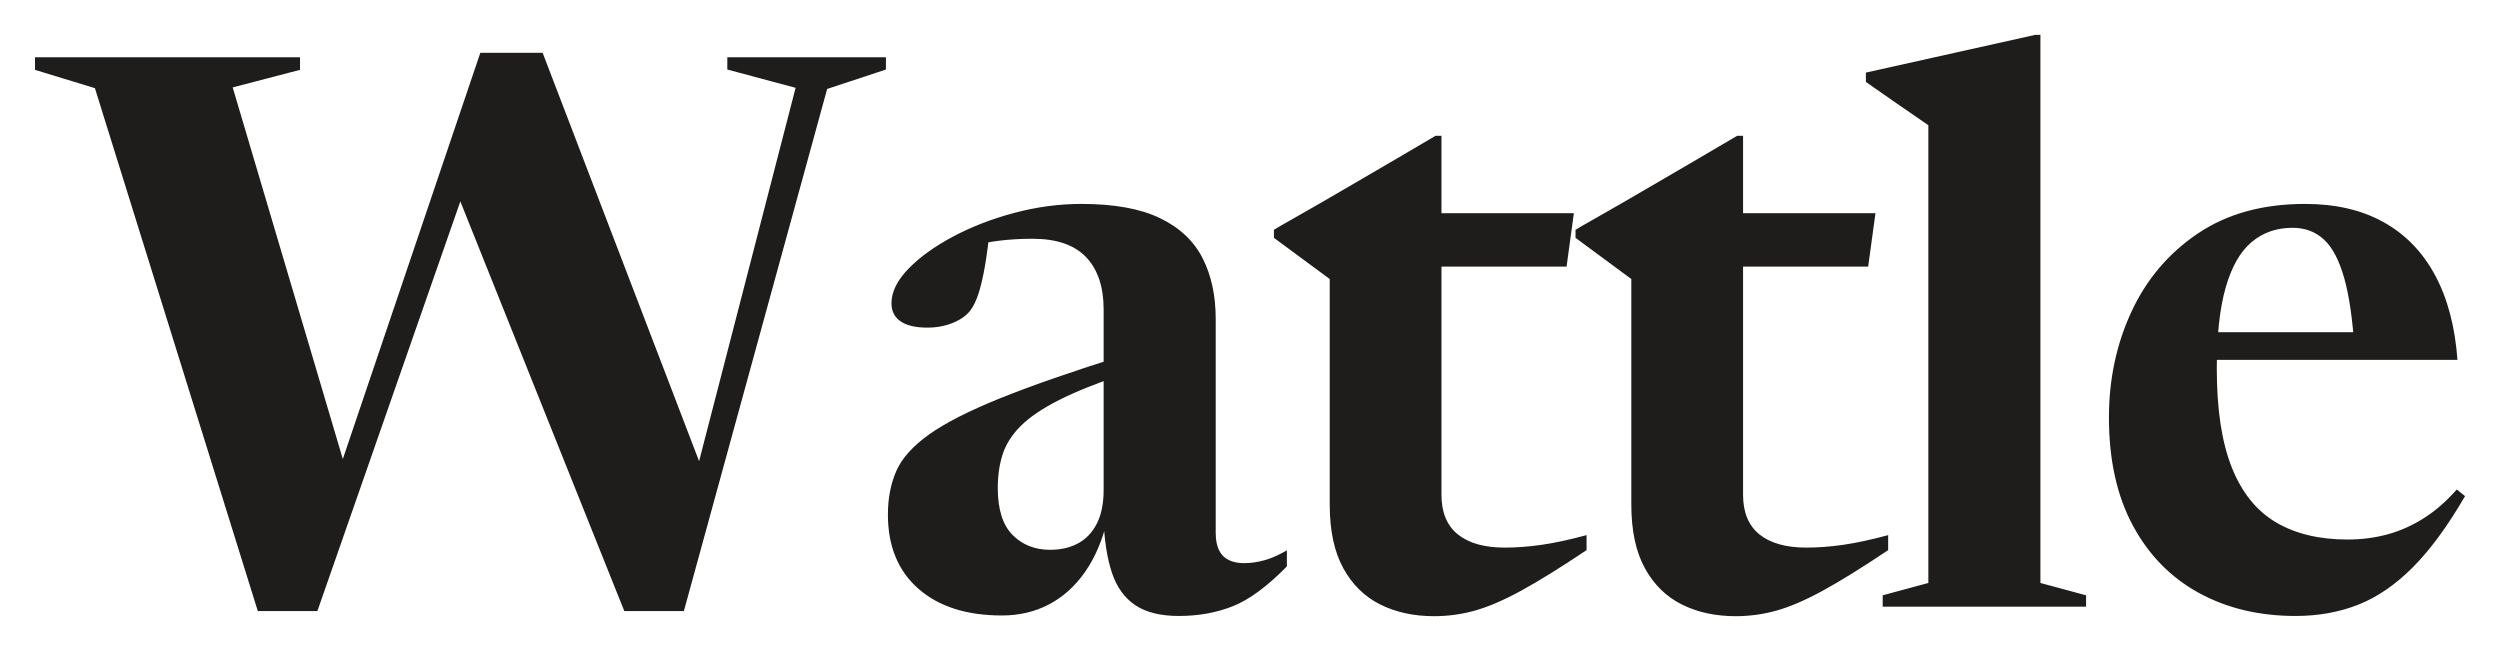
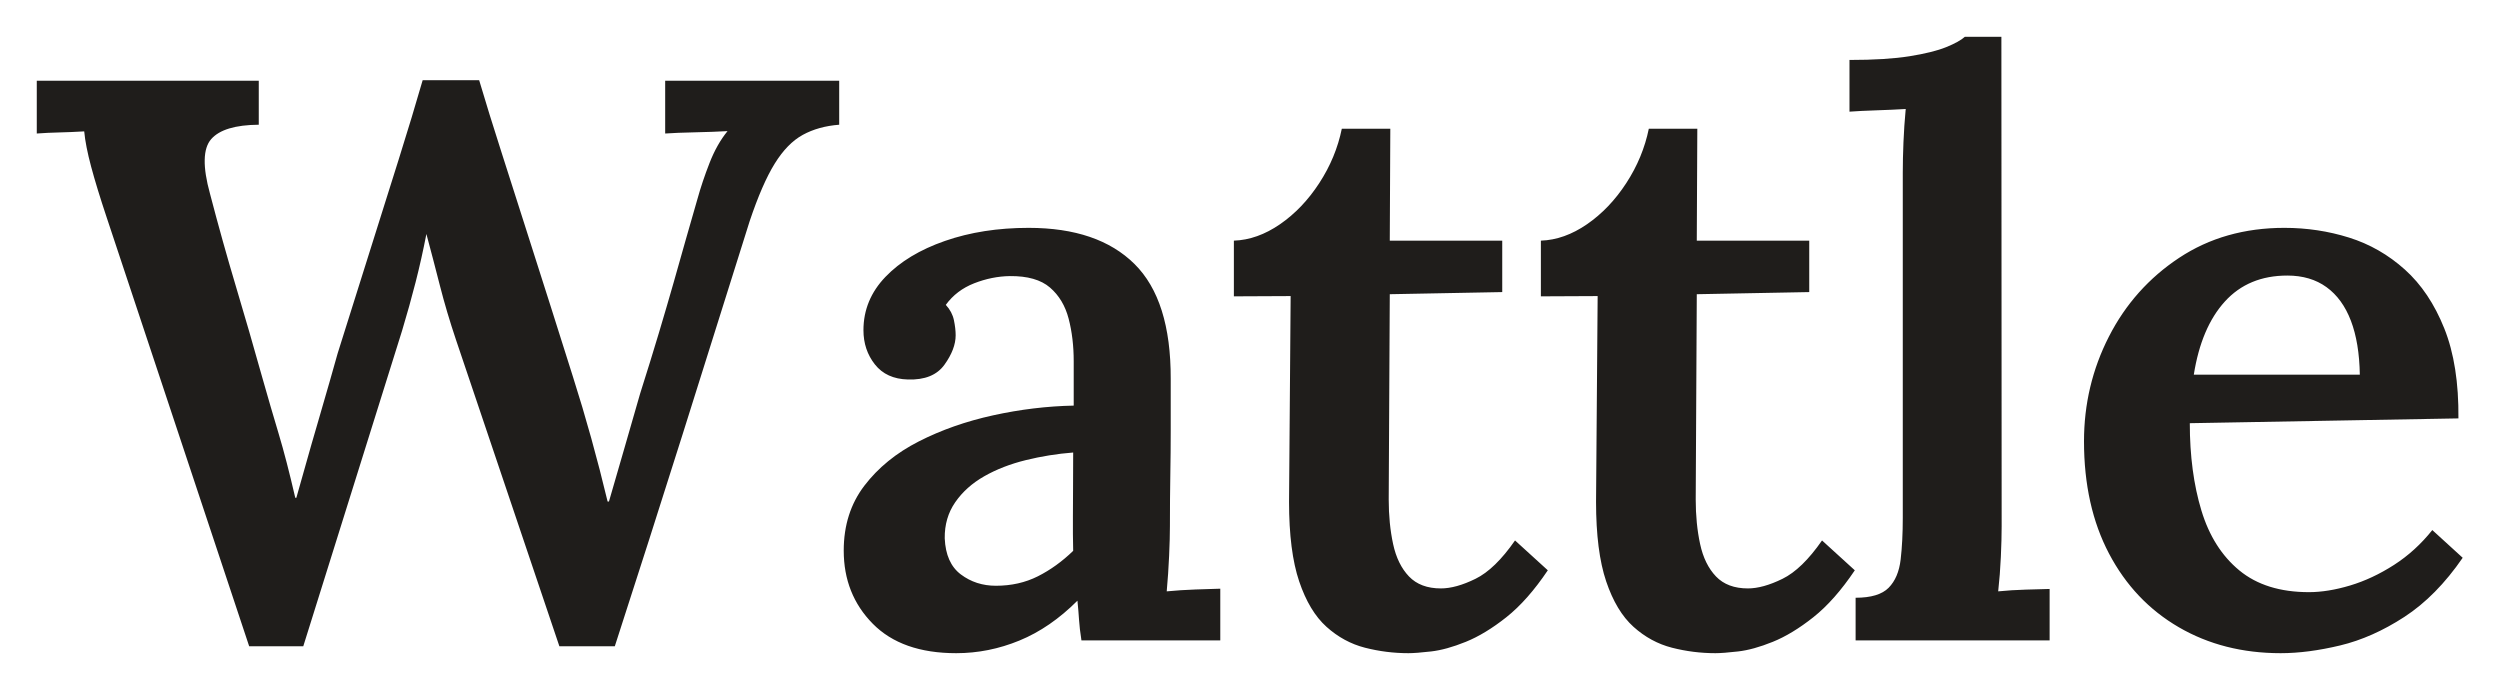
- <svg xmlns="http://www.w3.org/2000/svg" viewBox="-126 -1579 6507 1695" role="img" aria-label="Wattle">
-   <path fill="#1F1D1B" d="M1105.673 -1150.765 700.059 11.52H545.032L121.064 -1349.52L-34.936 -1397.184V-1430.0H654.867V-1397.184L479.652 -1351.52L791.603 -298.81L717.13 -239.024L1124.178 -1441.52H1286.389L1726.764 -292.026L1669.228 -284.393L1944.787 -1350.456L1767.083 -1398.032V-1430.0H2179.899V-1398.032L2026.899 -1347.456L1653.98 11.52H1498.953L1043.938 -1125.325Z M2799.831 -654.552 2802.351 -606.616Q2696.544 -571.096 2631.093 -538.092Q2565.641 -505.088 2531.09 -470.6Q2496.538 -436.112 2483.778 -396.777Q2471.018 -357.441 2471.018 -308.681Q2471.018 -225.649 2509.358 -186.813Q2547.697 -147.977 2606.977 -147.977Q2649.289 -147.977 2680.416 -164.965Q2711.544 -181.953 2729.048 -216.549Q2746.552 -251.144 2746.552 -304.392V-773.568Q2746.552 -861.728 2700.928 -909.64Q2655.304 -957.552 2561.632 -957.552Q2515.176 -957.552 2473.52 -952.384Q2431.865 -947.216 2405.561 -937.456L2451.353 -990.176Q2445.384 -932.4 2438.036 -889.084Q2430.688 -845.768 2421.4 -816.524Q2412.112 -787.28 2399.536 -770.856Q2384.416 -751.04 2354.1 -738.647Q2323.784 -726.255 2288.152 -726.255Q2241.552 -726.255 2217.932 -742.663Q2194.312 -759.071 2194.312 -789.647Q2194.312 -833.768 2238.128 -879.084Q2281.944 -924.4 2353.924 -962.852Q2425.904 -1001.304 2513.609 -1024.772Q2601.313 -1048.24 2688.666 -1048.24Q2816.082 -1048.24 2892.774 -1011.424Q2969.466 -974.608 3003.858 -907.476Q3038.251 -840.344 3038.251 -748.895V-191.936Q3038.251 -164.024 3047.055 -146.568Q3055.858 -129.112 3072.526 -121.172Q3089.194 -113.232 3111.074 -113.232Q3139.138 -113.232 3166.702 -121.264Q3194.266 -129.296 3223.482 -146.664V-104.824Q3147.362 -27.0 3083.365 -1.38Q3019.369 24.24 2941.985 24.24Q2871.112 24.24 2829.056 -3.744Q2787.0 -31.728 2768.048 -88.512Q2749.096 -145.296 2746.096 -231.409L2755.88 -225.049Q2736.76 -145.36 2697.912 -89.984Q2659.064 -34.608 2604.216 -5.82Q2549.368 22.968 2481.824 22.968Q2343.831 22.968 2264.435 -46.636Q2185.04 -116.24 2185.04 -239.696Q2185.04 -303.152 2206.904 -353.016Q2228.768 -402.88 2291.995 -448.032Q2355.223 -493.184 2477.451 -542.488Q2599.679 -591.792 2799.831 -654.552Z M3625.851 -291.257Q3625.851 -222.345 3668.535 -188.025Q3711.219 -153.705 3790.611 -153.705Q3835.883 -153.705 3886.003 -160.857Q3936.123 -168.009 4003.515 -186.161V-147.137Q3902.459 -79.416 3834.358 -42.132Q3766.258 -4.848 3713.81 9.984Q3661.362 24.816 3606.609 24.816Q3527.561 24.816 3466.46 -5.636Q3405.36 -36.088 3370.18 -100.296Q3335.0 -164.505 3335.0 -265.561V-852.751L3189.768 -960.008V-980.792Q3200.616 -987.792 3231.64 -1005.168Q3262.664 -1022.544 3306.489 -1047.964Q3350.313 -1073.384 3401.849 -1103.381Q3453.386 -1133.377 3507.318 -1164.965Q3561.251 -1196.553 3610.491 -1225.553H3625.851V-993.512ZM3516.786 -885.047V-1024.0H3970.427L3951.459 -885.047Z M4410.851 -291.257Q4410.851 -222.345 4453.535 -188.025Q4496.219 -153.705 4575.611 -153.705Q4620.883 -153.705 4671.003 -160.857Q4721.123 -168.009 4788.515 -186.161V-147.137Q4687.459 -79.416 4619.358 -42.132Q4551.258 -4.848 4498.81 9.984Q4446.362 24.816 4391.609 24.816Q4312.561 24.816 4251.46 -5.636Q4190.36 -36.088 4155.18 -100.296Q4120.0 -164.505 4120.0 -265.561V-852.751L3974.768 -960.008V-980.792Q3985.616 -987.792 4016.64 -1005.168Q4047.664 -1022.544 4091.489 -1047.964Q4135.313 -1073.384 4186.849 -1103.381Q4238.386 -1133.377 4292.318 -1164.965Q4346.251 -1196.553 4395.491 -1225.553H4410.851V-993.512ZM4301.786 -885.047V-1024.0H4755.427L4736.459 -885.047Z M5184.802 -61.664 5303.634 -29.544V0.0H4774.272V-29.544L4893.103 -61.664V-1253.094Q4880.103 -1262.062 4856.815 -1278.075Q4833.527 -1294.087 4801.527 -1316.219Q4769.527 -1338.351 4730.527 -1365.679V-1390.04L5171.05 -1488.24H5184.802V-1295.584Z M5873.505 -1048.24Q5992.921 -1048.24 6078.129 -1000.712Q6163.337 -953.184 6212.093 -862.536Q6260.849 -771.888 6270.273 -642.375H5598.097V-714.368H6133.137L6002.559 -668.008Q5995.103 -785.76 5975.54 -855.184Q5955.976 -924.608 5922.956 -955.352Q5889.936 -986.096 5840.96 -986.096Q5778.617 -986.096 5734.397 -948.848Q5690.178 -911.6 5667.022 -830.793Q5643.866 -749.985 5643.866 -619.169Q5643.866 -460.225 5682.914 -362.297Q5721.962 -264.369 5797.754 -219.549Q5873.545 -174.729 5984.065 -174.729Q6038.641 -174.729 6087.825 -188.033Q6137.009 -201.337 6182.449 -230.065Q6227.889 -258.793 6268.521 -305.065L6290.033 -287.705Q6222.521 -171.321 6154.721 -103.068Q6086.921 -34.816 6012.485 -5.288Q5938.049 24.24 5848.992 24.24Q5706.696 24.24 5596.896 -35.956Q5487.096 -96.152 5425.112 -211.712Q5363.128 -327.272 5363.128 -492.304Q5363.128 -641.728 5421.96 -768.212Q5480.792 -894.696 5594.864 -971.468Q5708.936 -1048.24 5873.505 -1048.24Z" />
+ <svg xmlns="http://www.w3.org/2000/svg" viewBox="-35 -801 3127 864" role="img" aria-label="Wattle">
+   <path fill="#1F1D1B" d="M276.666 7.333 98.333 -529.334Q86 -566.333 79 -592.5Q72 -618.666 70.334 -636.666Q53 -635.666 38.667 -635.333Q24.333 -634.999 11 -633.999V-700.0H288.668V-644.999Q244.668 -644.666 229.168 -627Q213.668 -609.333 227.668 -558.667Q243.335 -498.667 260.001 -443Q276.668 -387.333 293.001 -329Q303.668 -291.334 313.501 -258.667Q323.334 -226.001 334.334 -178.334H335.667Q340 -193.334 347.167 -219.001Q354.334 -244.668 362.667 -273.001Q371.001 -301.335 377.667 -324.835Q384.334 -348.335 387.334 -359.002Q407.334 -422.668 426.834 -484.501Q446.333 -546.333 463.667 -601.5Q481 -656.666 493.667 -700.667H564.334Q576.668 -659 592.001 -611.333Q607.334 -563.667 623.001 -514.333Q638.668 -465 653.834 -417.667Q669.001 -370.334 681.668 -329.667Q693.668 -292 704.501 -253.001Q715.334 -214.001 725 -173.668H726.667Q735.667 -204.668 745.5 -238.668Q755.334 -272.668 765.667 -308.668Q779.0 -350.667 789.166 -384.666Q799.333 -418.666 807.5 -447.332Q815.666 -475.999 822.833 -501.499Q829.999 -526.999 837.333 -551.999Q843.333 -573.666 852.499 -597.166Q861.666 -620.666 875 -636.999Q857.666 -635.999 834.333 -635.499Q811 -634.999 797 -633.999V-700.0H1014.667V-644.999Q988.667 -642.999 969.167 -632.333Q949.667 -621.666 934 -596.333Q918.334 -571 902.667 -524.333Q860.667 -390.334 818.834 -257.834Q777.001 -125.333 734.001 7.333H664.666L535.334 -375.999Q523.667 -410.665 515.167 -443.999Q506.667 -477.333 498.334 -508.333Q492.334 -477.333 484.834 -447.999Q477.334 -418.666 468 -387.666L344.334 7.333Z M1317.666 0.0Q1315.333 -15 1314.666 -25.667Q1313.999 -36.333 1312.666 -49.666Q1278.666 -15.666 1240.166 0.167Q1201.666 16.0 1161 16.0Q1093 16.0 1056.667 -20.833Q1020.333 -57.667 1020.333 -112.334Q1020.333 -159.667 1046.167 -193.5Q1072 -227.334 1114.166 -248.834Q1156.333 -270.334 1207.166 -281.5Q1257.999 -292.667 1307.999 -293.667V-349Q1307.999 -378 1301.666 -402.333Q1295.333 -426.666 1278.333 -441.333Q1261.333 -455.999 1228 -455.666Q1205.667 -455.333 1183.5 -446.666Q1161.334 -437.999 1148.001 -419.666Q1156.001 -411 1158.167 -400.5Q1160.334 -390 1160.334 -381.666Q1160.334 -364.333 1146.334 -344.833Q1132.334 -325.333 1100.667 -326.333Q1073.667 -326.999 1059.333 -345.166Q1045 -363.333 1045 -388Q1045 -426 1072.5 -454.667Q1100 -483.333 1147 -499.667Q1194.0 -516 1251.667 -516.0Q1338.333 -516.0 1384 -470.833Q1429.667 -425.667 1429.334 -327Q1429.334 -292 1429.334 -263.5Q1429.334 -235 1428.834 -206.501Q1428.334 -178.001 1428.334 -142.668Q1428.334 -128.001 1427.334 -105.668Q1426.334 -83.334 1424.334 -61.334Q1441.667 -63.001 1460.167 -63.667Q1478.667 -64.334 1491.334 -64.667V0.0ZM1307.333 -235Q1277.333 -232.666 1248.166 -225.5Q1219.0 -218.333 1196.167 -205.333Q1173.334 -192.333 1159.834 -172.833Q1146.334 -153.333 1146.668 -127.667Q1148.001 -96.667 1166.834 -82.501Q1185.667 -68.334 1210.667 -68.334Q1239.667 -68.334 1263.167 -80.167Q1286.666 -92.001 1307.333 -112Q1306.999 -122.334 1306.999 -133Q1306.999 -143.667 1306.999 -155Q1306.999 -168.667 1307.166 -190Q1307.333 -211.333 1307.333 -235Z M1726.667 16.0Q1699.0 16 1672.333 9.167Q1645.667 2.333 1624.166 -17Q1602.666 -36.333 1590 -73.833Q1577.333 -111.333 1577.333 -173.333L1579.333 -430.666L1508.333 -430.333V-500.0Q1537.667 -501.0 1566 -520.5Q1594.333 -540 1615.167 -572Q1636 -604 1643.333 -640.0H1704.001L1703.334 -500.0H1844.0V-435.666L1703.334 -432.999L1702.001 -176.333Q1702.001 -146 1707.501 -120.5Q1713.001 -95.001 1727.334 -80.001Q1741.667 -65.001 1767.334 -65.001Q1786 -65.001 1810.5 -77.001Q1835 -89 1860 -125.001L1901.001 -87.667Q1875.667 -50 1849.167 -29Q1822.667 -8.0 1798.334 1.833Q1774 11.667 1755 13.833Q1736 16.0 1726.667 16.0Z M2110.667 16.0Q2083.0 16 2056.333 9.167Q2029.667 2.333 2008.166 -17Q1986.666 -36.333 1974 -73.833Q1961.333 -111.333 1961.333 -173.333L1963.333 -430.666L1892.333 -430.333V-500.0Q1921.667 -501.0 1950 -520.5Q1978.333 -540 1999.167 -572Q2020 -604 2027.333 -640.0H2088.001L2087.334 -500.0H2228.0V-435.666L2087.334 -432.999L2086.001 -176.333Q2086.001 -146 2091.501 -120.5Q2097.001 -95.001 2111.334 -80.001Q2125.667 -65.001 2151.334 -65.001Q2170 -65.001 2194.5 -77.001Q2219 -89 2244 -125.001L2285.001 -87.667Q2259.667 -50 2233.167 -29Q2206.667 -8.0 2182.334 1.833Q2158 11.667 2139 13.833Q2120 16.0 2110.667 16.0Z M2286 -53.334Q2315 -53.334 2327.333 -65.834Q2339.666 -78.334 2342.333 -101.167Q2345 -124 2345 -153.333V-584.999Q2345 -602.332 2345.833 -622.832Q2346.667 -643.333 2348.667 -664.666Q2332 -663.666 2311.833 -662.999Q2291.666 -662.333 2278.333 -661.333V-726Q2324.333 -726 2353.5 -730.667Q2382.667 -735.333 2399.167 -742.0Q2415.667 -748.667 2422.667 -755.0H2468.334L2468.668 -142.668Q2468.668 -126.668 2467.668 -104.501Q2466.668 -82.334 2464.334 -61.334Q2481.001 -63.001 2498.834 -63.501Q2516.668 -64.001 2528.668 -64.334V0.0H2286Z M2817.667 16.0Q2746 16.0 2690.166 -16.5Q2634.333 -49.0 2603 -108.5Q2571.666 -168.0 2571.666 -249.0Q2571.666 -319.0 2602.833 -380.0Q2634 -441.0 2690.666 -478.5Q2747.333 -516.0 2822.333 -516.0Q2864.333 -516.0 2903.166 -503.833Q2942 -491.667 2973 -463.833Q3004 -436 3022.333 -390.167Q3040.667 -344.333 3040 -277.666L2704.001 -271.666Q2704.001 -210.333 2718.501 -162.5Q2733.001 -114.667 2766 -87.501Q2799 -60.334 2853 -60.334Q2876.667 -60.334 2904.5 -68.667Q2932.333 -77.001 2959.333 -94.334Q2986.333 -111.667 3007.333 -138.001L3045.333 -103.333Q3012.333 -55.333 2972.333 -29.333Q2932.333 -3.333 2892 6.333Q2851.667 16.0 2817.667 16.0ZM2709.001 -332.333H2916.666Q2915.999 -372.333 2905.499 -399.833Q2894.999 -427.333 2874.999 -441.833Q2855 -456.333 2826 -456.333Q2777.333 -456.333 2747.834 -423.833Q2718.334 -391.333 2709.001 -332.333Z" />
</svg>
